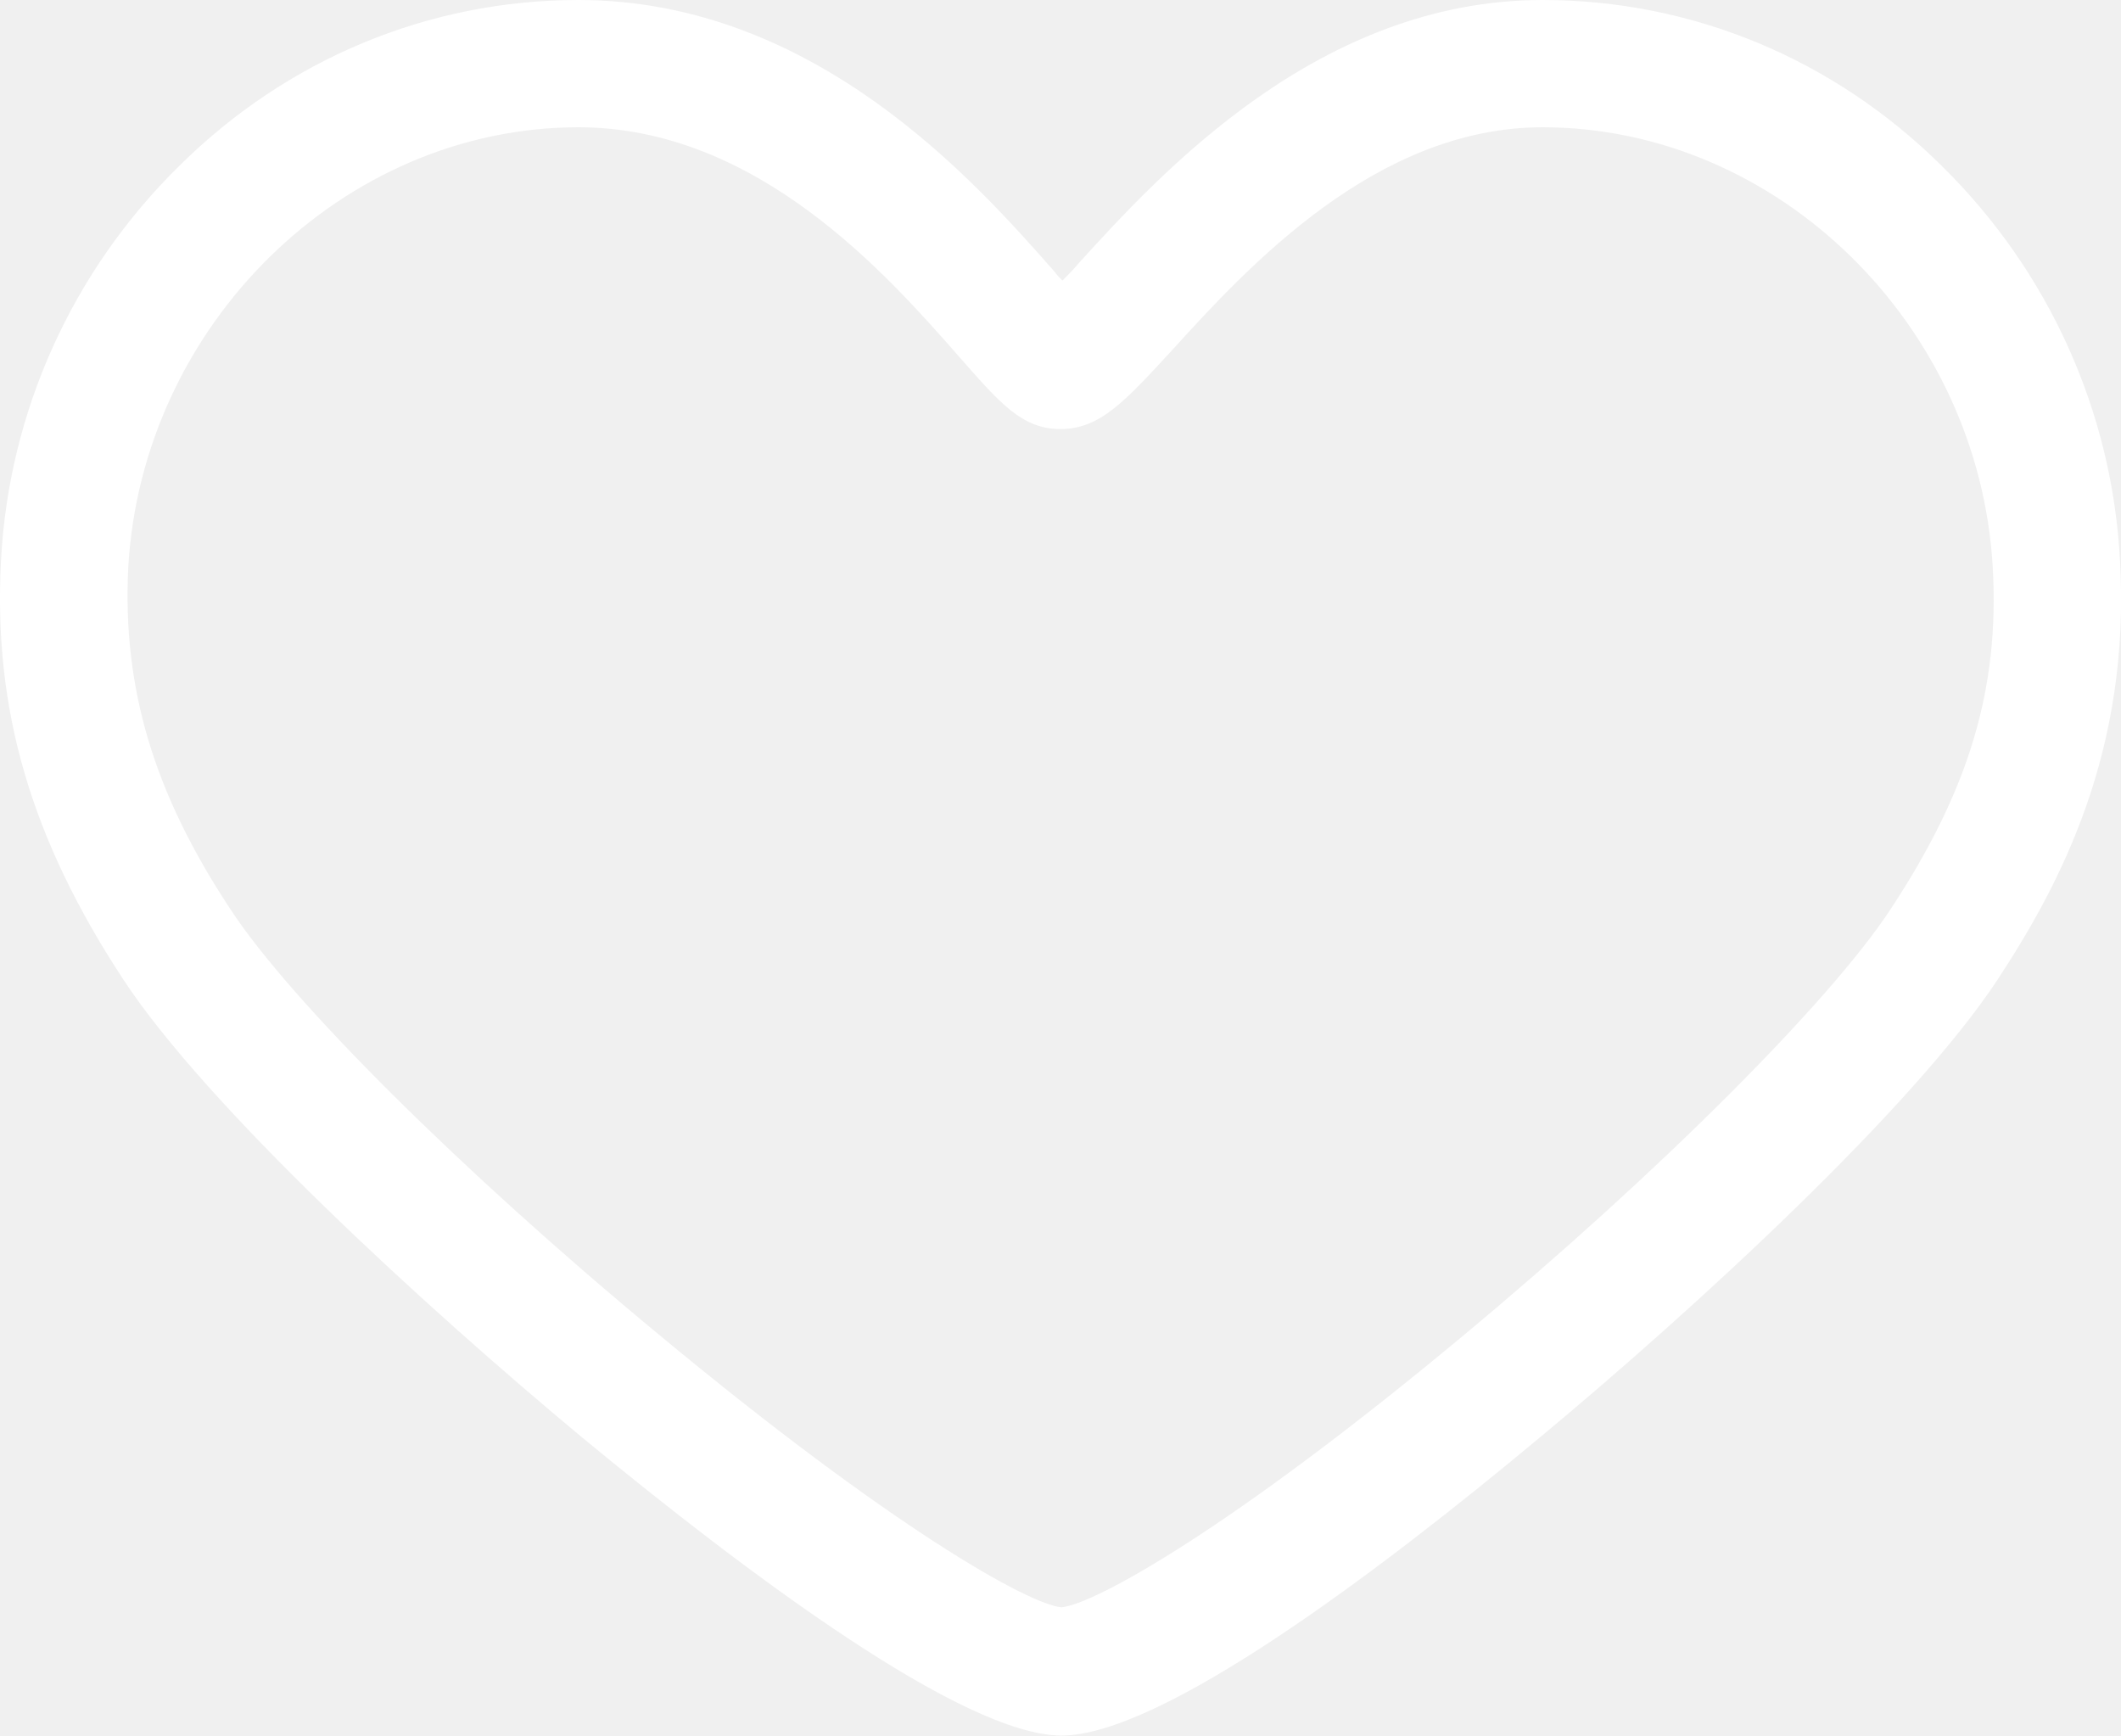
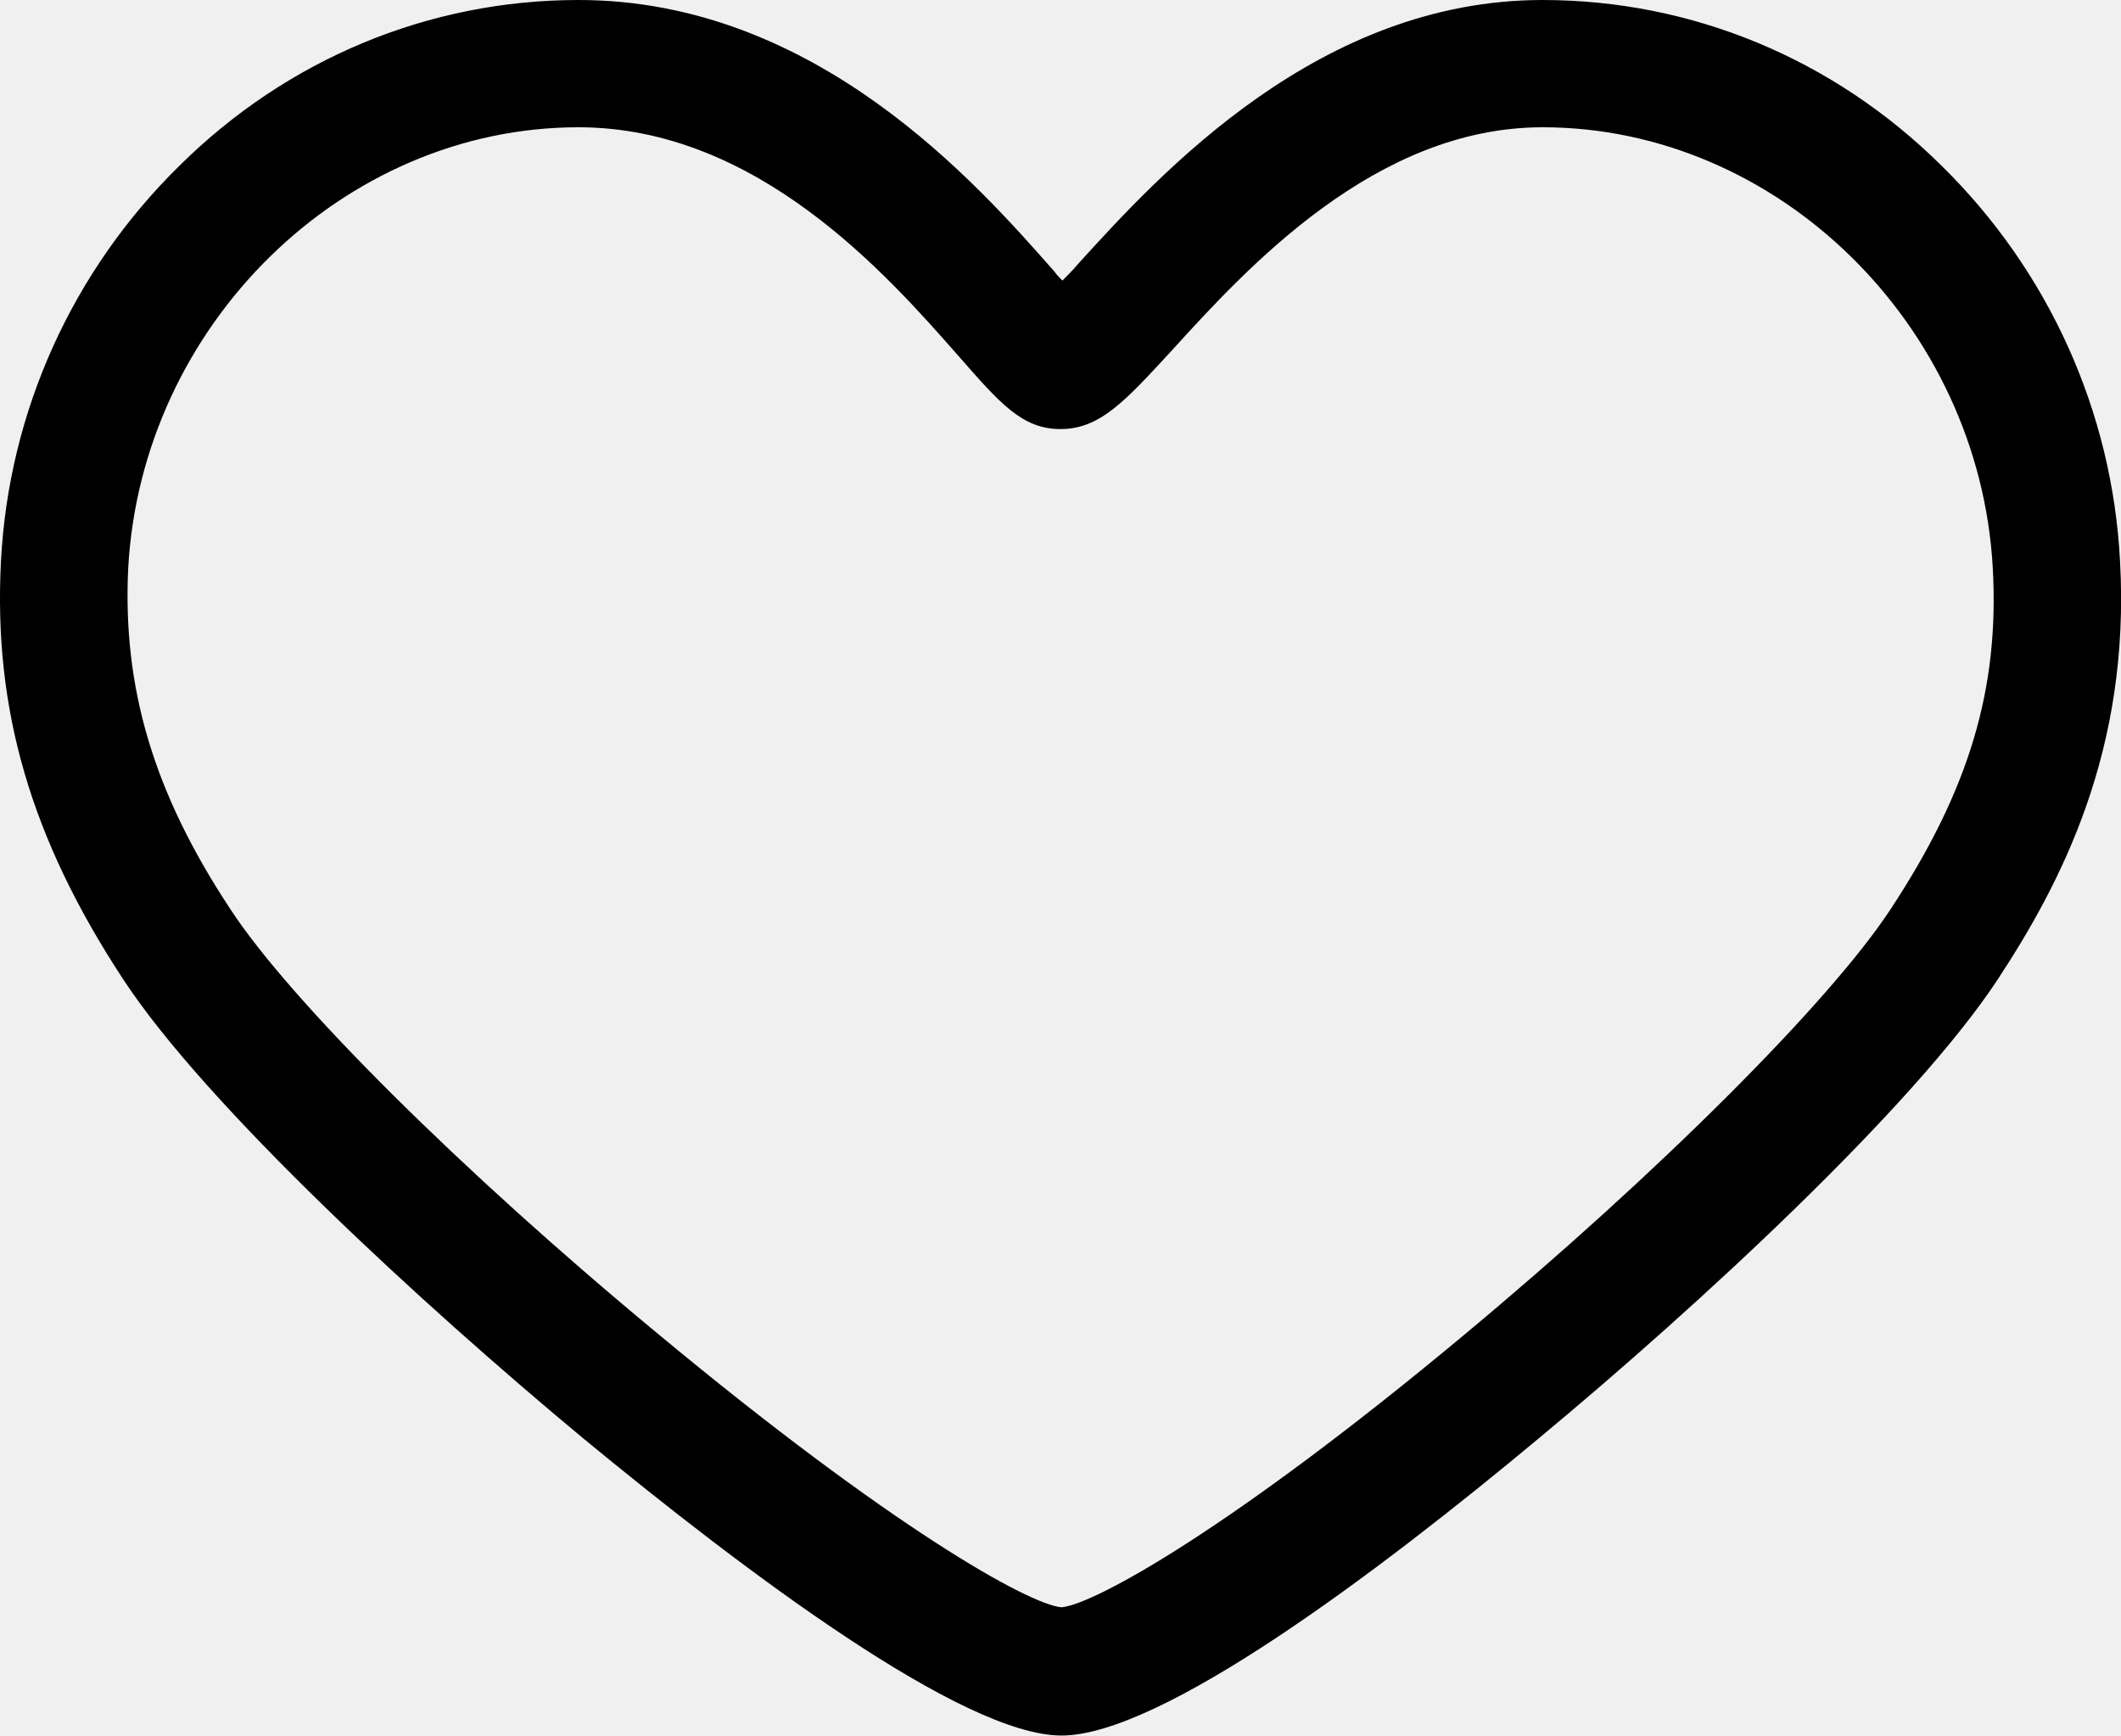
<svg xmlns="http://www.w3.org/2000/svg" viewBox="0 0 22 18" width="22" height="18">
  <style>
		tspan { white-space:pre }
- 		
+ 		.shp0 { fill: #a3bbc8 }
	</style>
-   <path fill="#fff" d="M21.99 5.82C21.91 4.27 21.25 2.81 20.14 1.72C19.02 0.61 17.55 0 16 0C13.69 0 12.05 1.78 11.18 2.74C11.13 2.8 11.07 2.86 11.02 2.91C10.99 2.88 10.96 2.85 10.94 2.82C10.13 1.9 8.46 0 6 0C4.45 0 2.98 0.61 1.86 1.72C0.75 2.81 0.09 4.27 0.01 5.82C-0.07 7.36 0.32 8.7 1.28 10.16C2.14 11.47 4.38 13.53 6.04 14.91C7.75 16.32 9.99 18 11.01 18C12.04 18 14.28 16.32 15.97 14.91C17.62 13.54 19.85 11.48 20.72 10.16C21.37 9.17 22.1 7.79 21.99 5.82ZM19.61 9.43C18.98 10.39 17.2 12.17 15.18 13.85C12.78 15.85 11.35 16.64 11.01 16.67C10.67 16.64 9.24 15.84 6.82 13.83C4.79 12.15 3.01 10.38 2.39 9.43C1.59 8.22 1.27 7.13 1.33 5.89C1.47 3.37 3.56 1.32 6 1.32C7.86 1.32 9.21 2.86 9.94 3.69C10.37 4.18 10.6 4.45 11 4.45C11.41 4.45 11.67 4.16 12.15 3.64C12.94 2.77 14.27 1.32 16 1.32C18.44 1.32 20.53 3.37 20.67 5.89C20.74 7.15 20.42 8.2 19.61 9.43Z" />
+   <path id="lik" d="M21.99 5.82C21.91 4.27 21.25 2.81 20.14 1.72C19.02 0.61 17.55 0 16 0C13.69 0 12.05 1.78 11.18 2.74C11.13 2.8 11.07 2.86 11.02 2.91C10.99 2.88 10.96 2.85 10.94 2.82C10.13 1.9 8.46 0 6 0C4.45 0 2.98 0.61 1.86 1.72C0.75 2.81 0.09 4.27 0.01 5.82C-0.07 7.36 0.32 8.7 1.28 10.16C2.14 11.47 4.38 13.53 6.04 14.91C7.75 16.32 9.99 18 11.01 18C12.04 18 14.28 16.32 15.97 14.91C17.62 13.54 19.85 11.48 20.72 10.16C21.37 9.17 22.1 7.79 21.99 5.82ZM19.61 9.43C18.98 10.39 17.2 12.17 15.18 13.85C12.78 15.85 11.35 16.64 11.01 16.67C10.67 16.64 9.24 15.84 6.82 13.83C4.79 12.15 3.01 10.38 2.39 9.43C1.59 8.22 1.27 7.13 1.33 5.89C1.47 3.37 3.56 1.32 6 1.32C7.86 1.32 9.21 2.86 9.94 3.69C10.37 4.18 10.6 4.45 11 4.45C11.41 4.45 11.67 4.16 12.15 3.64C12.94 2.77 14.27 1.32 16 1.32C18.44 1.32 20.53 3.37 20.67 5.89C20.74 7.15 20.42 8.2 19.61 9.43Z" />
</svg>
